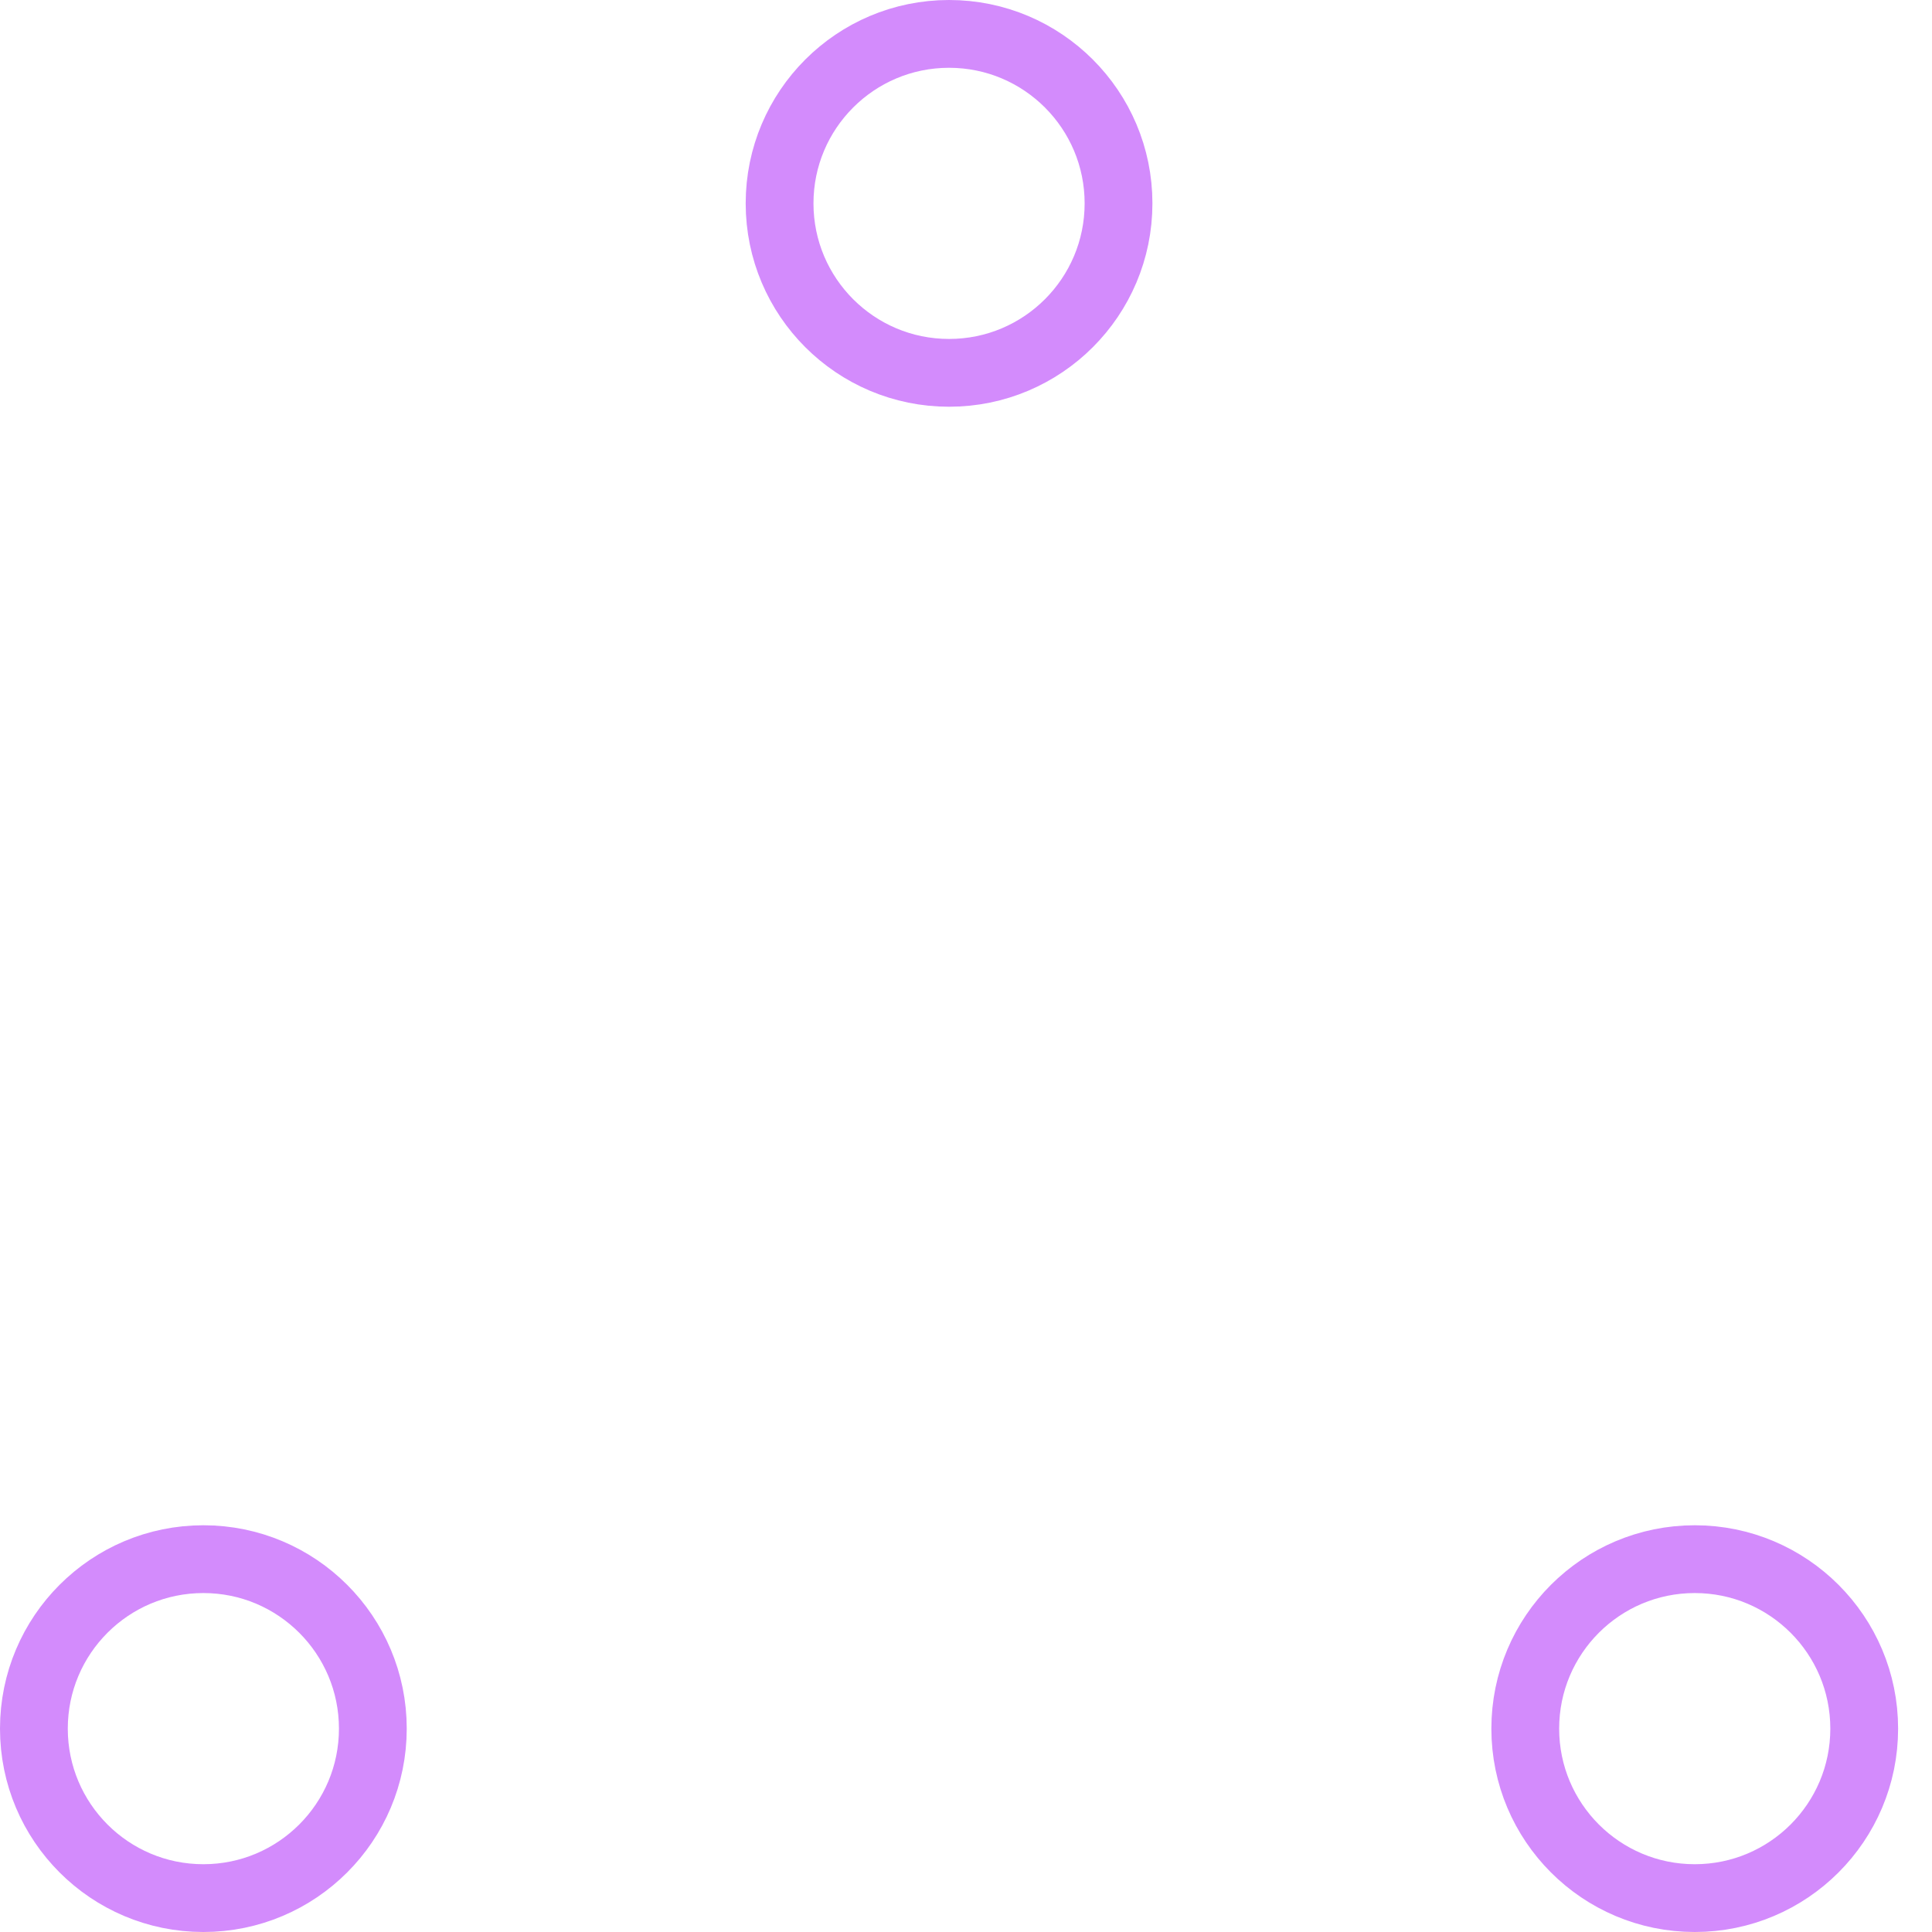
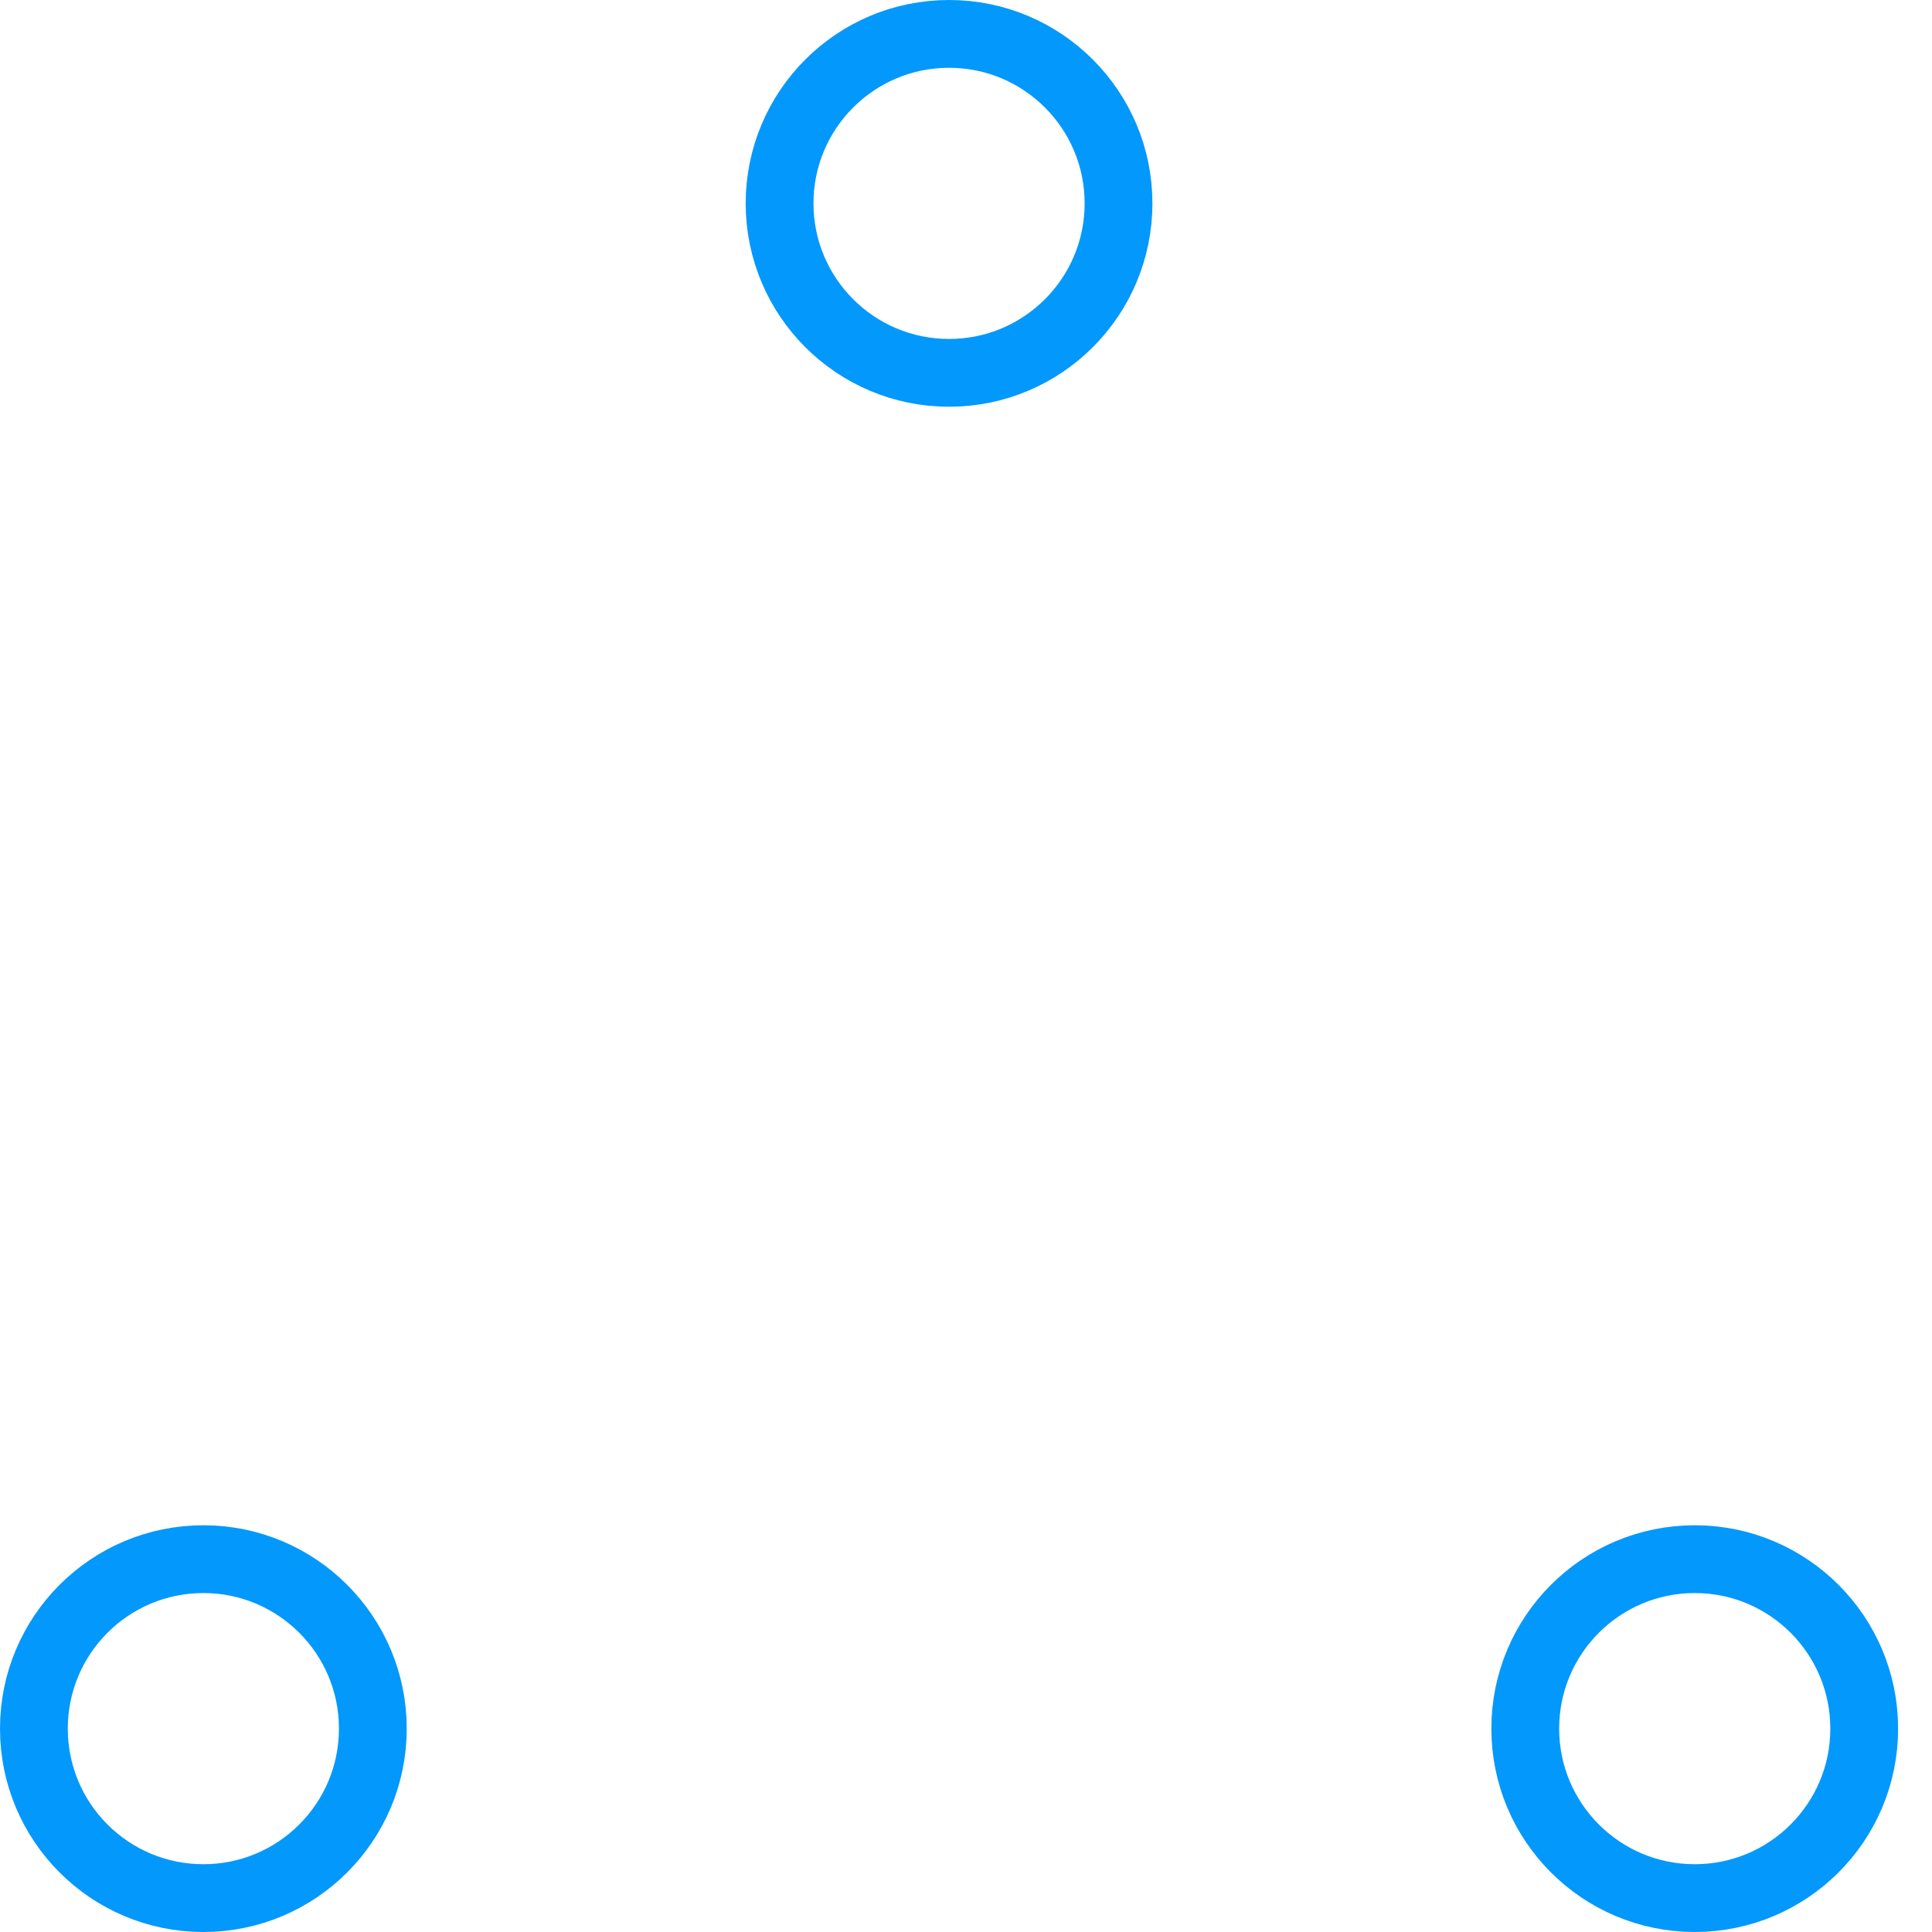
- <svg xmlns="http://www.w3.org/2000/svg" width="80" height="80" viewBox="0 0 57 57" stroke="#d38bfc">
+ <svg xmlns="http://www.w3.org/2000/svg" width="80" height="80" viewBox="0 0 57 57" stroke="#0398fc">
  <g fill="none" fill-rule="evenodd">
    <g transform="translate(1 1)" stroke-width="2">
      <circle cx="5" cy="50" r="5">
        <animate attributeName="cy" begin="0s" dur="2.2s" values="50;5;50;50" calcMode="linear" repeatCount="indefinite" />
        <animate attributeName="cx" begin="0s" dur="2.2s" values="5;27;49;5" calcMode="linear" repeatCount="indefinite" />
      </circle>
      <circle cx="27" cy="5" r="5">
        <animate attributeName="cy" begin="0s" dur="2.2s" from="5" to="5" values="5;50;50;5" calcMode="linear" repeatCount="indefinite" />
        <animate attributeName="cx" begin="0s" dur="2.2s" from="27" to="27" values="27;49;5;27" calcMode="linear" repeatCount="indefinite" />
      </circle>
      <circle cx="49" cy="50" r="5">
        <animate attributeName="cy" begin="0s" dur="2.2s" values="50;50;5;50" calcMode="linear" repeatCount="indefinite" />
        <animate attributeName="cx" from="49" to="49" begin="0s" dur="2.2s" values="49;5;27;49" calcMode="linear" repeatCount="indefinite" />
      </circle>
    </g>
  </g>
</svg>
